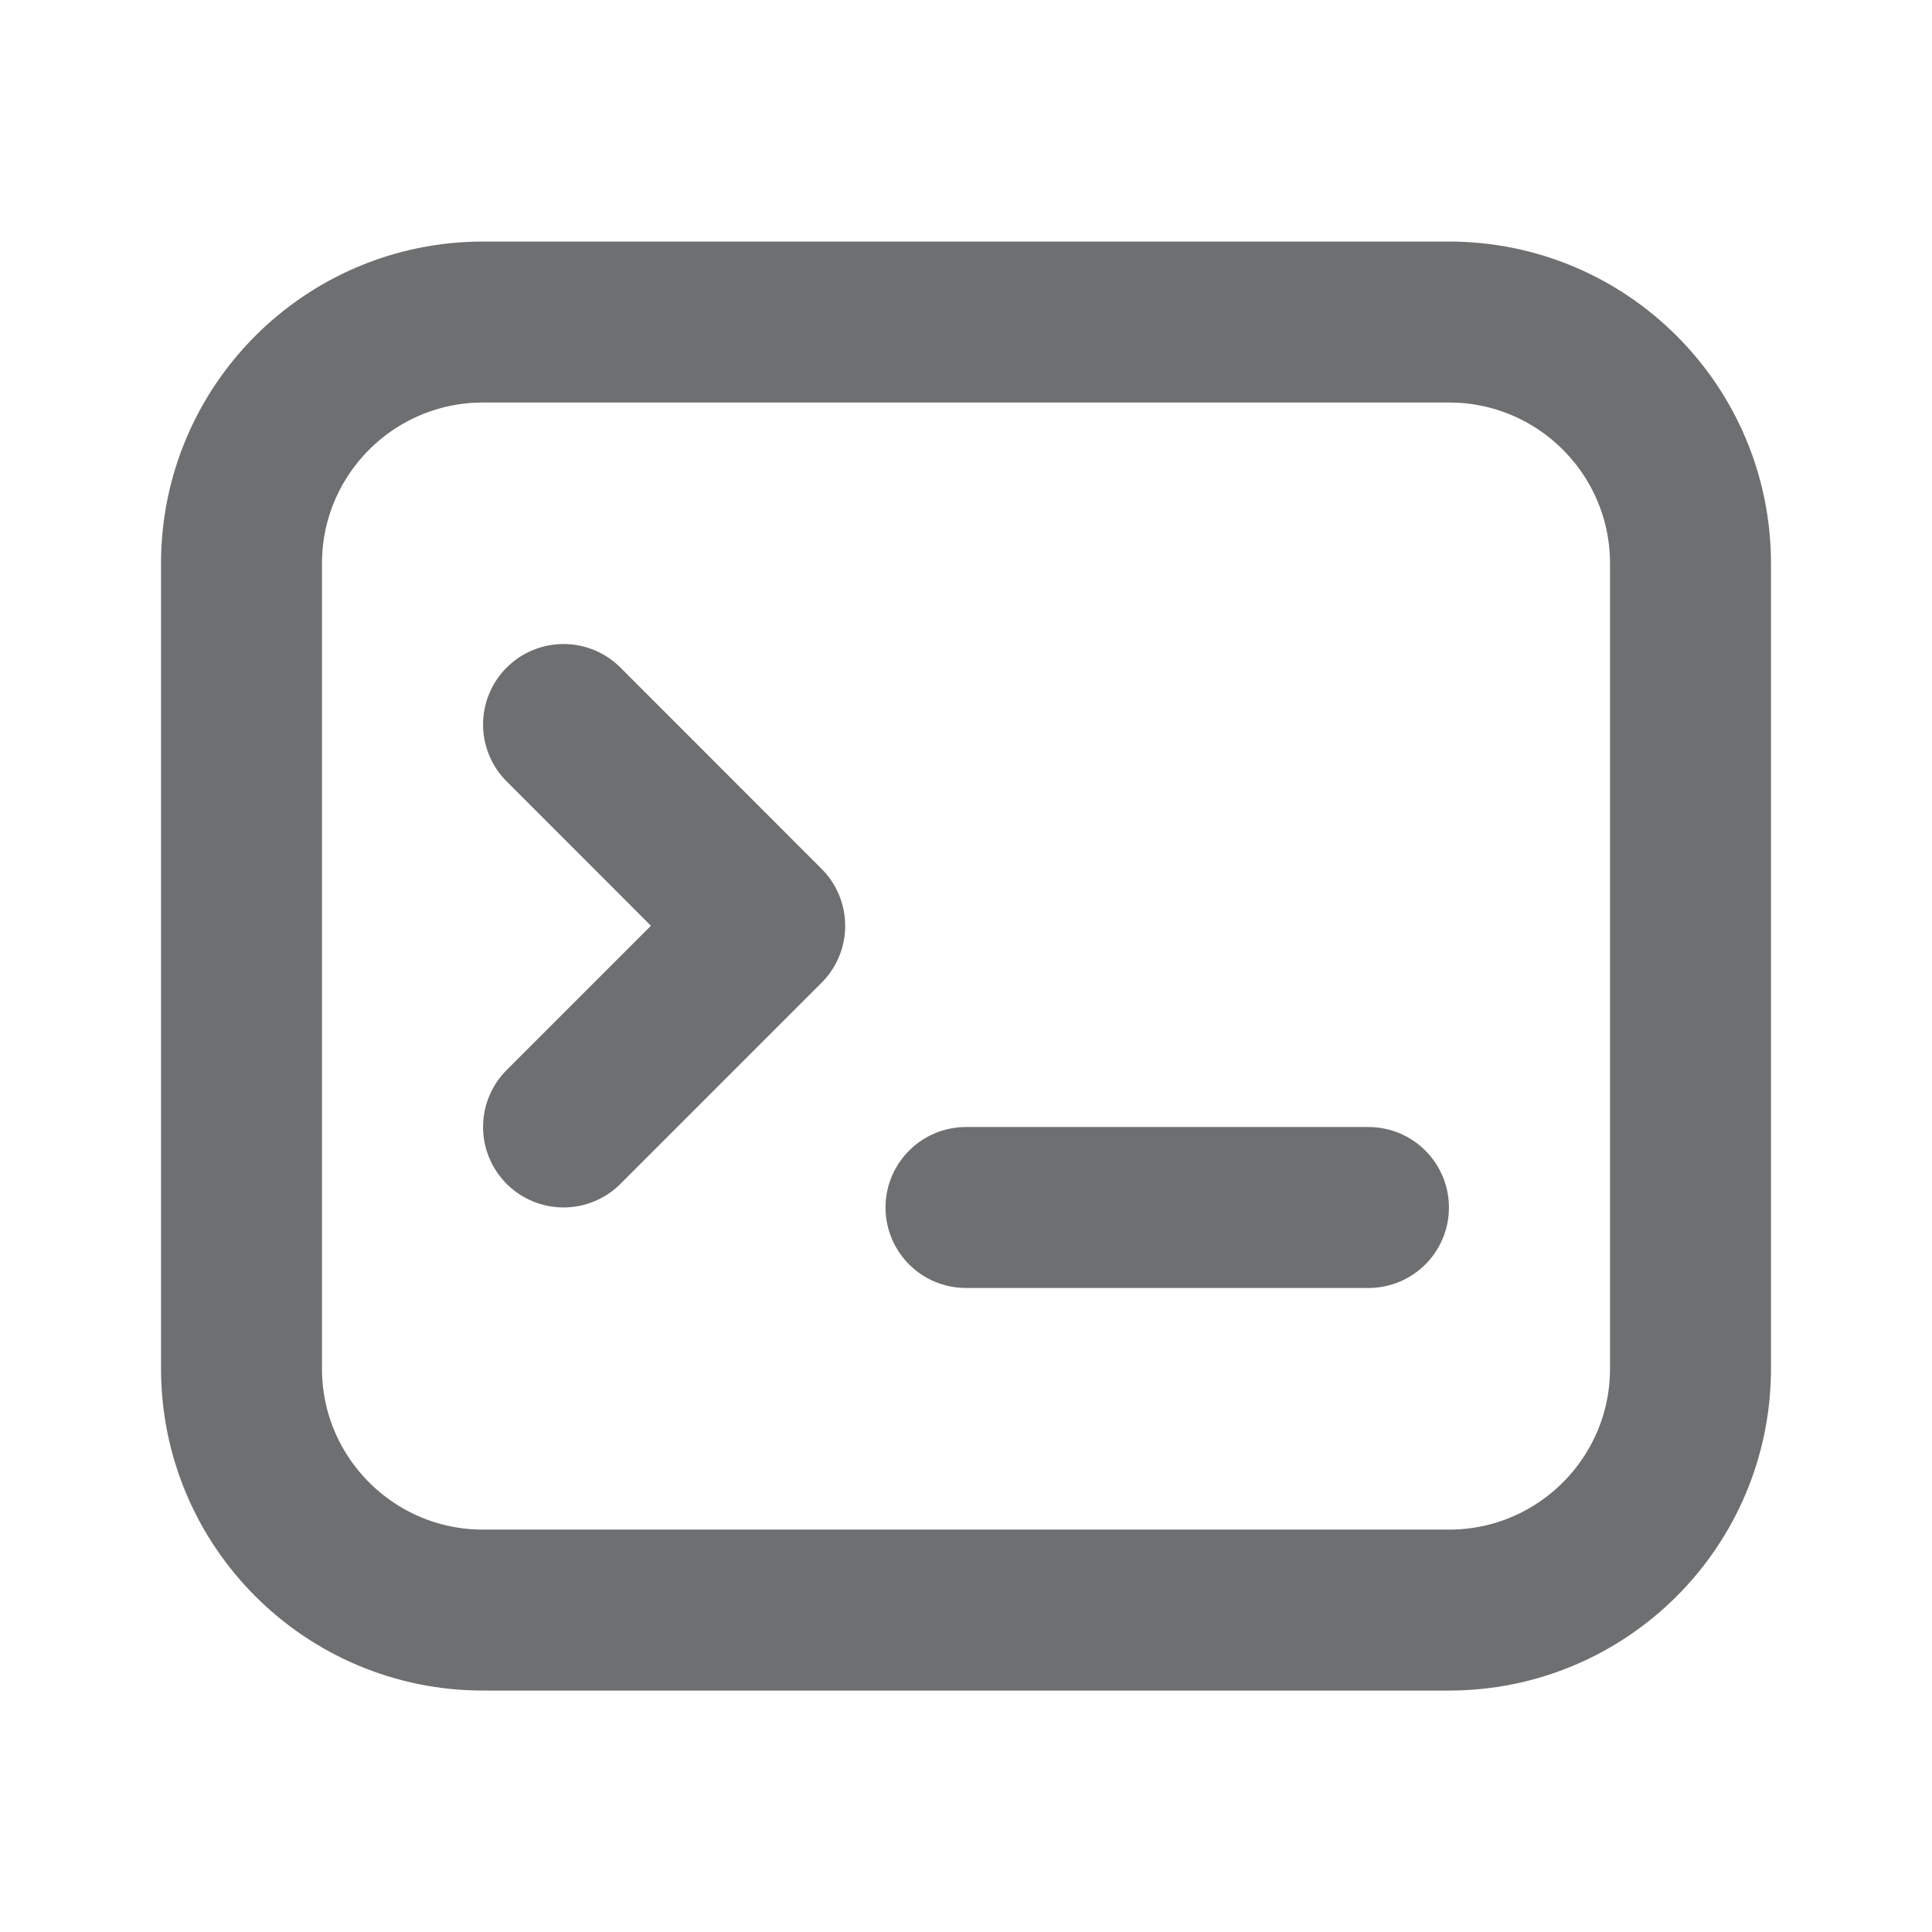
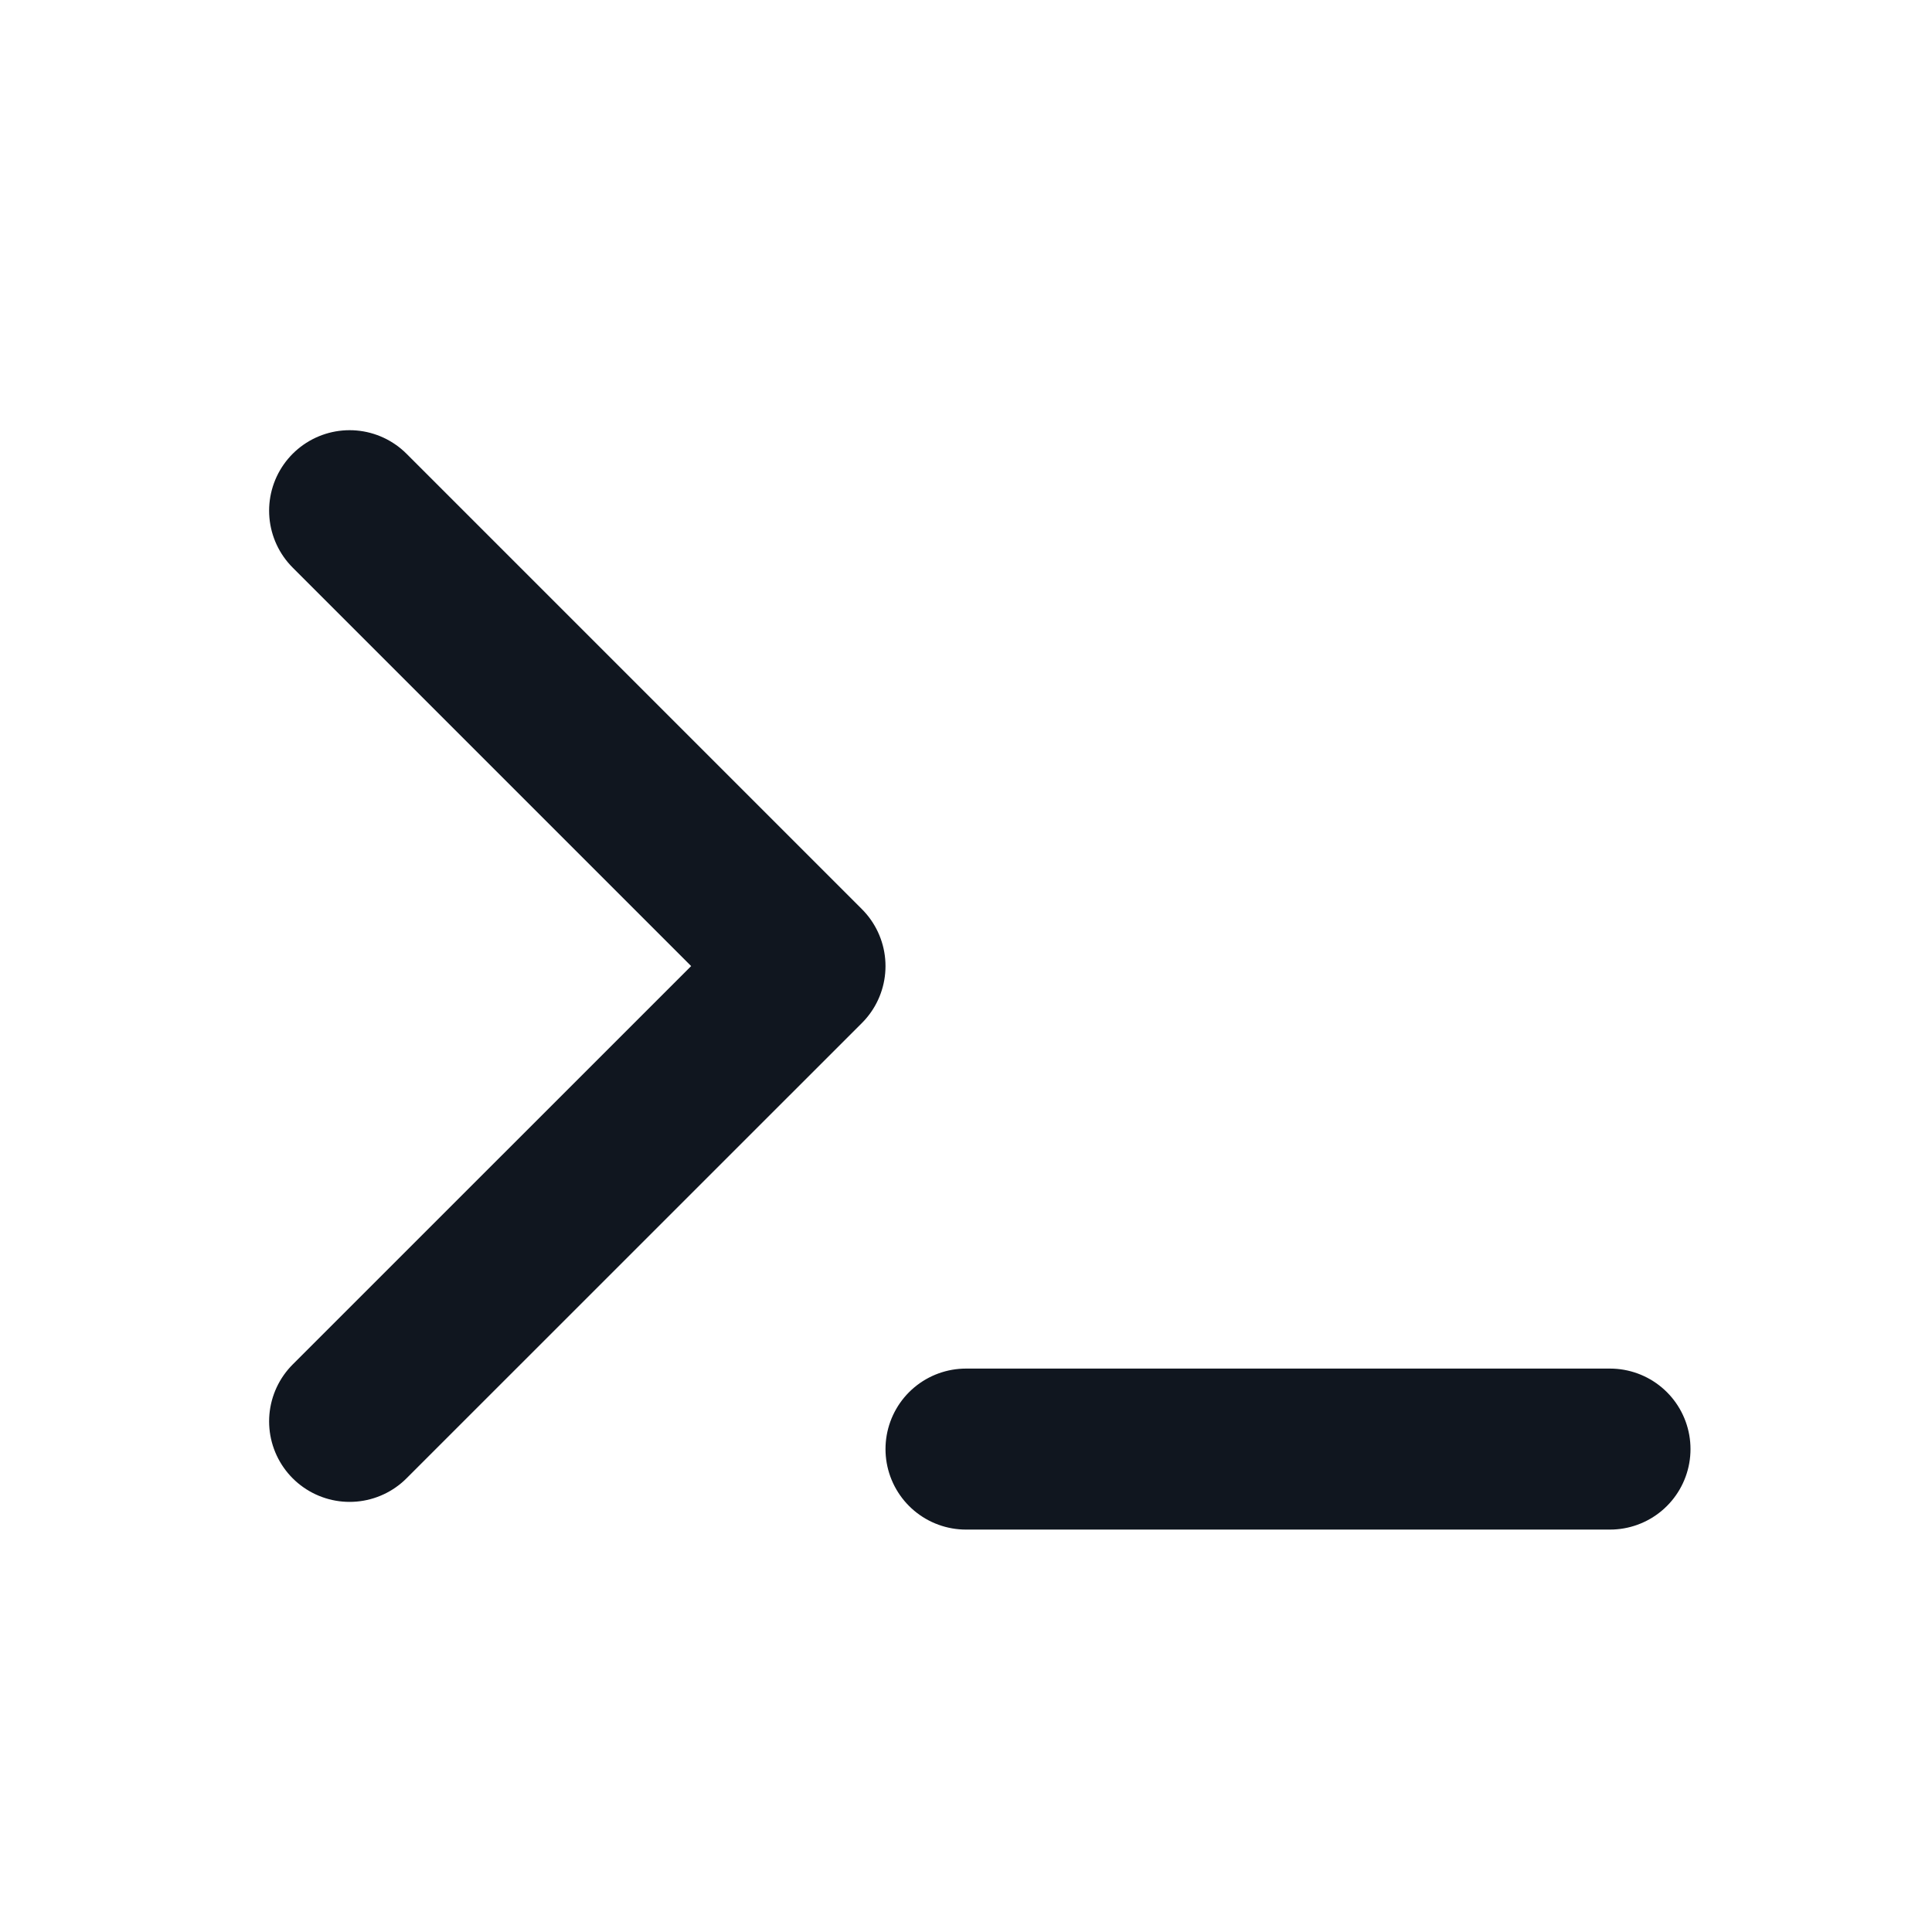
- <svg xmlns="http://www.w3.org/2000/svg" width="16" height="16" viewBox="0 0 16 16" fill="none">
-   <rect x="2" y="2.667" width="12" height="10.667" rx="2" stroke="#0E0F11" stroke-opacity="0.6" stroke-width="1.333" />
-   <path d="M4.667 6L6.333 7.667L4.667 9.333" stroke="#0E0F11" stroke-opacity="0.6" stroke-width="1.333" stroke-linecap="round" stroke-linejoin="round" />
-   <path d="M8 10H11.333" stroke="#0E0F11" stroke-opacity="0.6" stroke-width="1.333" stroke-linecap="round" />
+ <svg xmlns="http://www.w3.org/2000/svg" width="24" height="24" viewBox="0 0 24 24" fill="none">
+   <path d="M4.343 6.344L10 12.001L4.343 17.657M12 18.001H20" stroke="#10161F" stroke-width="2" stroke-linecap="round" stroke-linejoin="round" />
</svg>
